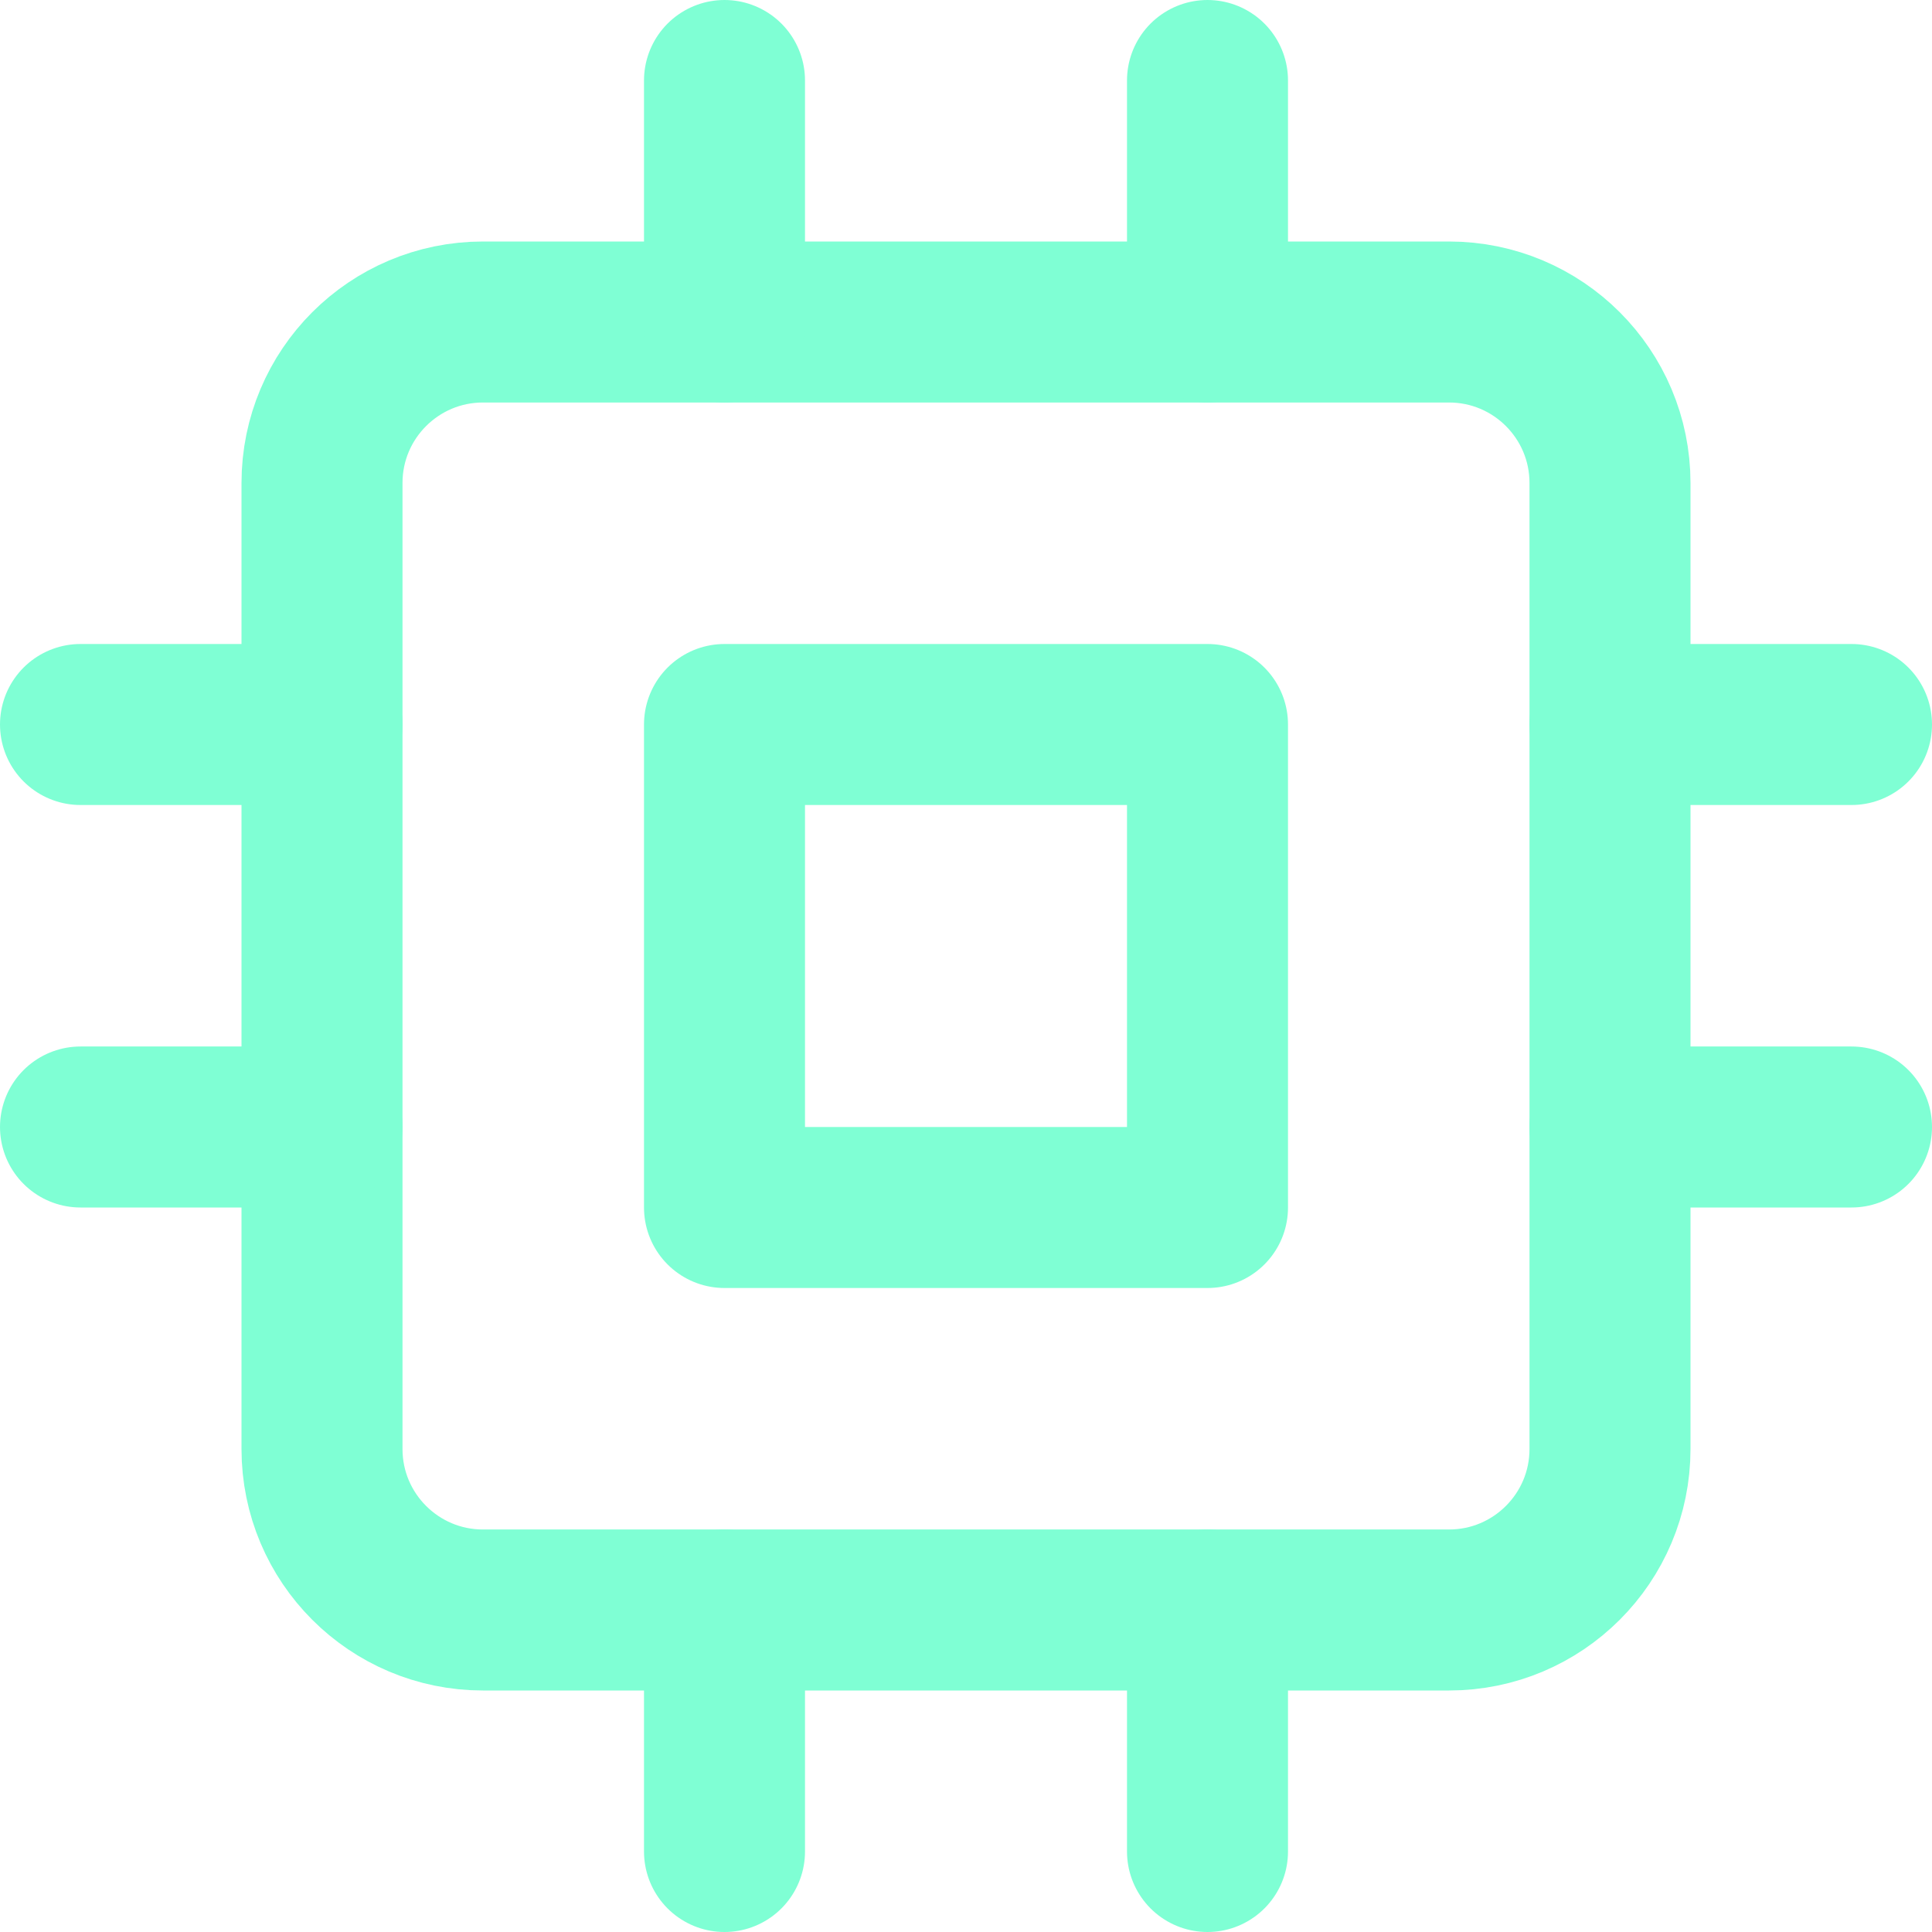
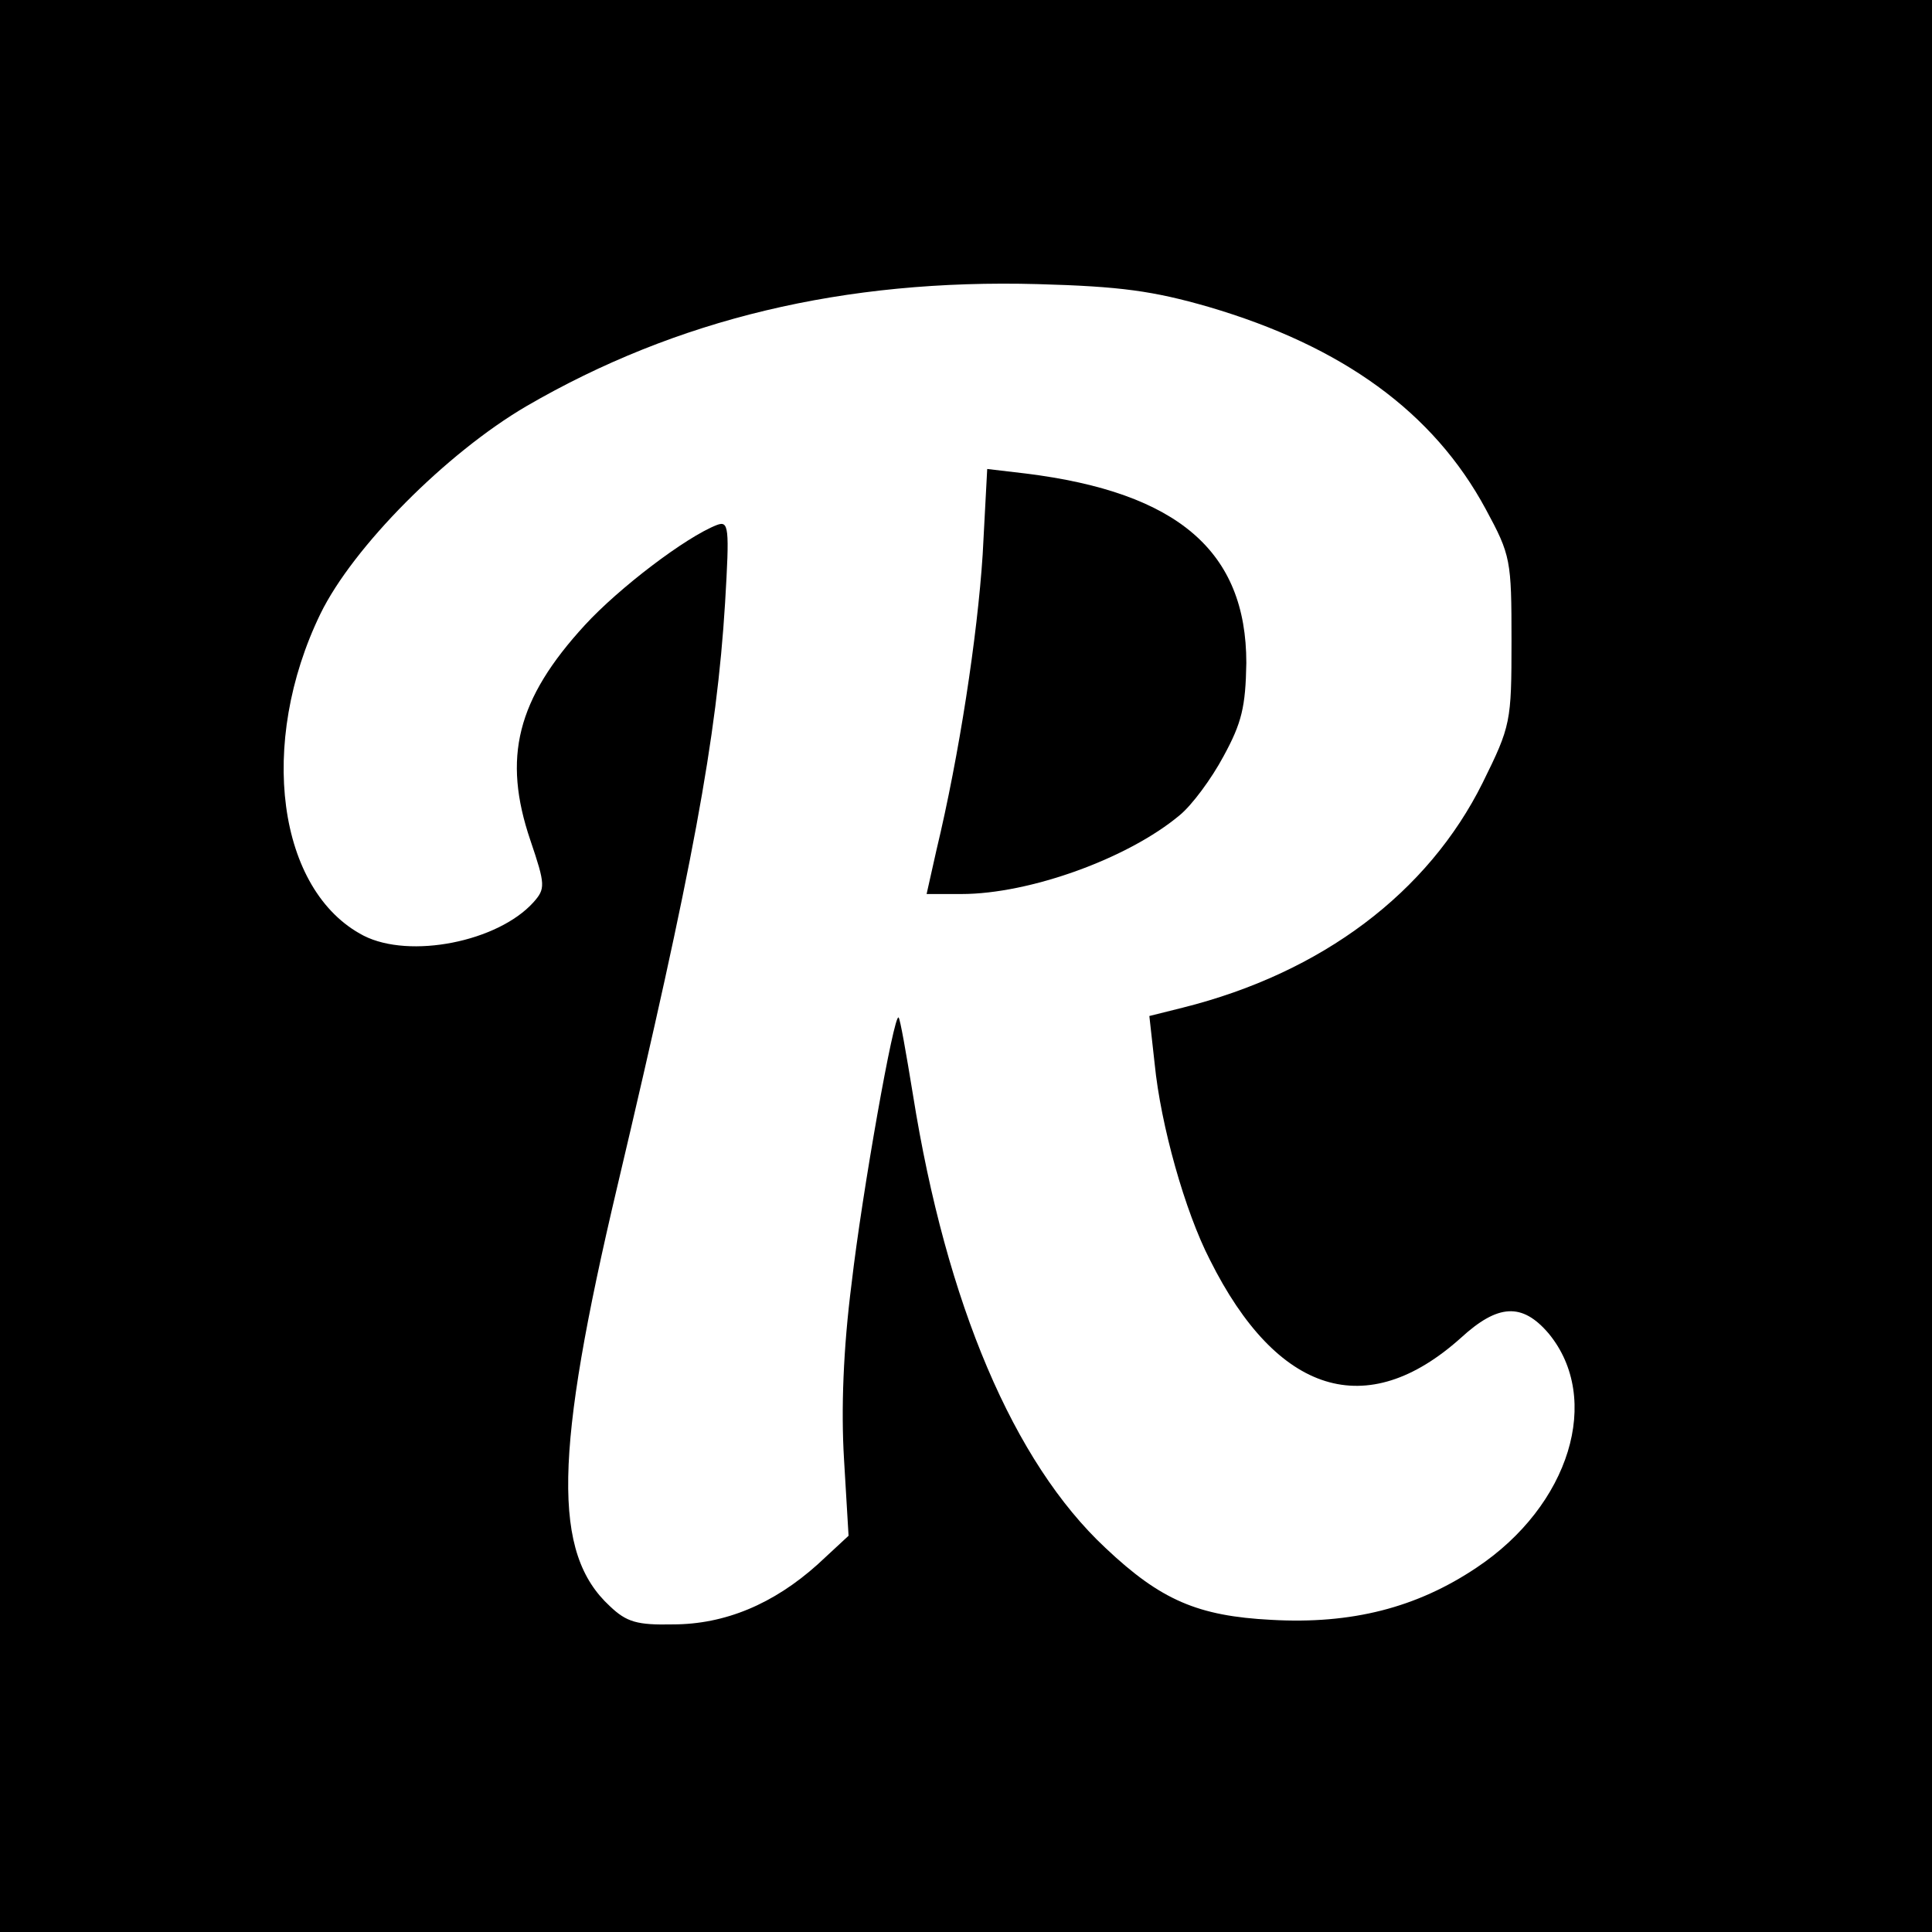
- <svg xmlns="http://www.w3.org/2000/svg" viewBox="0 0 24 24" fill="none" stroke="aquamarine" stroke-width="2" stroke-linecap="round" stroke-linejoin="round" class="feather feather-cpu">
-   <rect x="4" y="4" width="16" height="16" rx="2" ry="2" />
-   <rect x="9" y="9" width="6" height="6" />
-   <line x1="9" y1="1" x2="9" y2="4" />
-   <line x1="15" y1="1" x2="15" y2="4" />
-   <line x1="9" y1="20" x2="9" y2="23" />
-   <line x1="15" y1="20" x2="15" y2="23" />
-   <line x1="20" y1="9" x2="23" y2="9" />
-   <line x1="20" y1="14" x2="23" y2="14" />
-   <line x1="1" y1="9" x2="4" y2="9" />
-   <line x1="1" y1="14" x2="4" y2="14" />
+ <svg xmlns="http://www.w3.org/2000/svg" version="1.0" width="255pt" height="255pt" viewBox="0 0 255 255" preserveAspectRatio="xMidYMid meet">
+   <g transform="translate(0,255) scale(0.1,-0.1)" fill="#000000" stroke="none">
+     <path d="M0 1275 l0 -1275 1275 0 1275 0 0 1275 0 1275 -1275 0 -1275 0 0 -1275z m1595 870 c177 -52 297 -139 366 -267 33 -61 34 -67 34 -174 0 -107 -1 -112 -38 -187 -72 -145 -212 -251 -396 -297 l-44 -11 7 -63 c8 -81 40 -195 73 -259 89 -178 207 -214 331 -103 49 45 81 47 116 6 71 -86 28 -227 -95 -309 -79 -53 -165 -75 -271 -69 -97 5 -146 26 -219 95 -121 113 -210 322 -254 598 -9 55 -17 101 -19 102 -6 6 -48 -230 -62 -351 -11 -86 -14 -166 -10 -232 l6 -101 -41 -38 c-58 -52 -122 -79 -191 -79 -47 -1 -61 3 -83 24 -76 70 -74 200 10 555 99 419 131 590 142 769 6 101 5 109 -11 103 -41 -16 -129 -83 -174 -132 -90 -98 -109 -175 -72 -284 20 -59 20 -64 4 -82 -47 -52 -163 -75 -224 -44 -114 59 -140 254 -57 425 43 88 166 212 272 274 198 115 419 168 675 161 109 -3 152 -9 225 -30z" />
+     <path d="M1297 1818 c-7 -108 -31 -265 -61 -390 l-13 -58 46 0 c90 0 220 47 288 104 16 13 42 48 58 78 24 44 29 65 30 123 0 147 -90 225 -291 250 l-51 6 -6 -113z" />
+   </g>
</svg>
